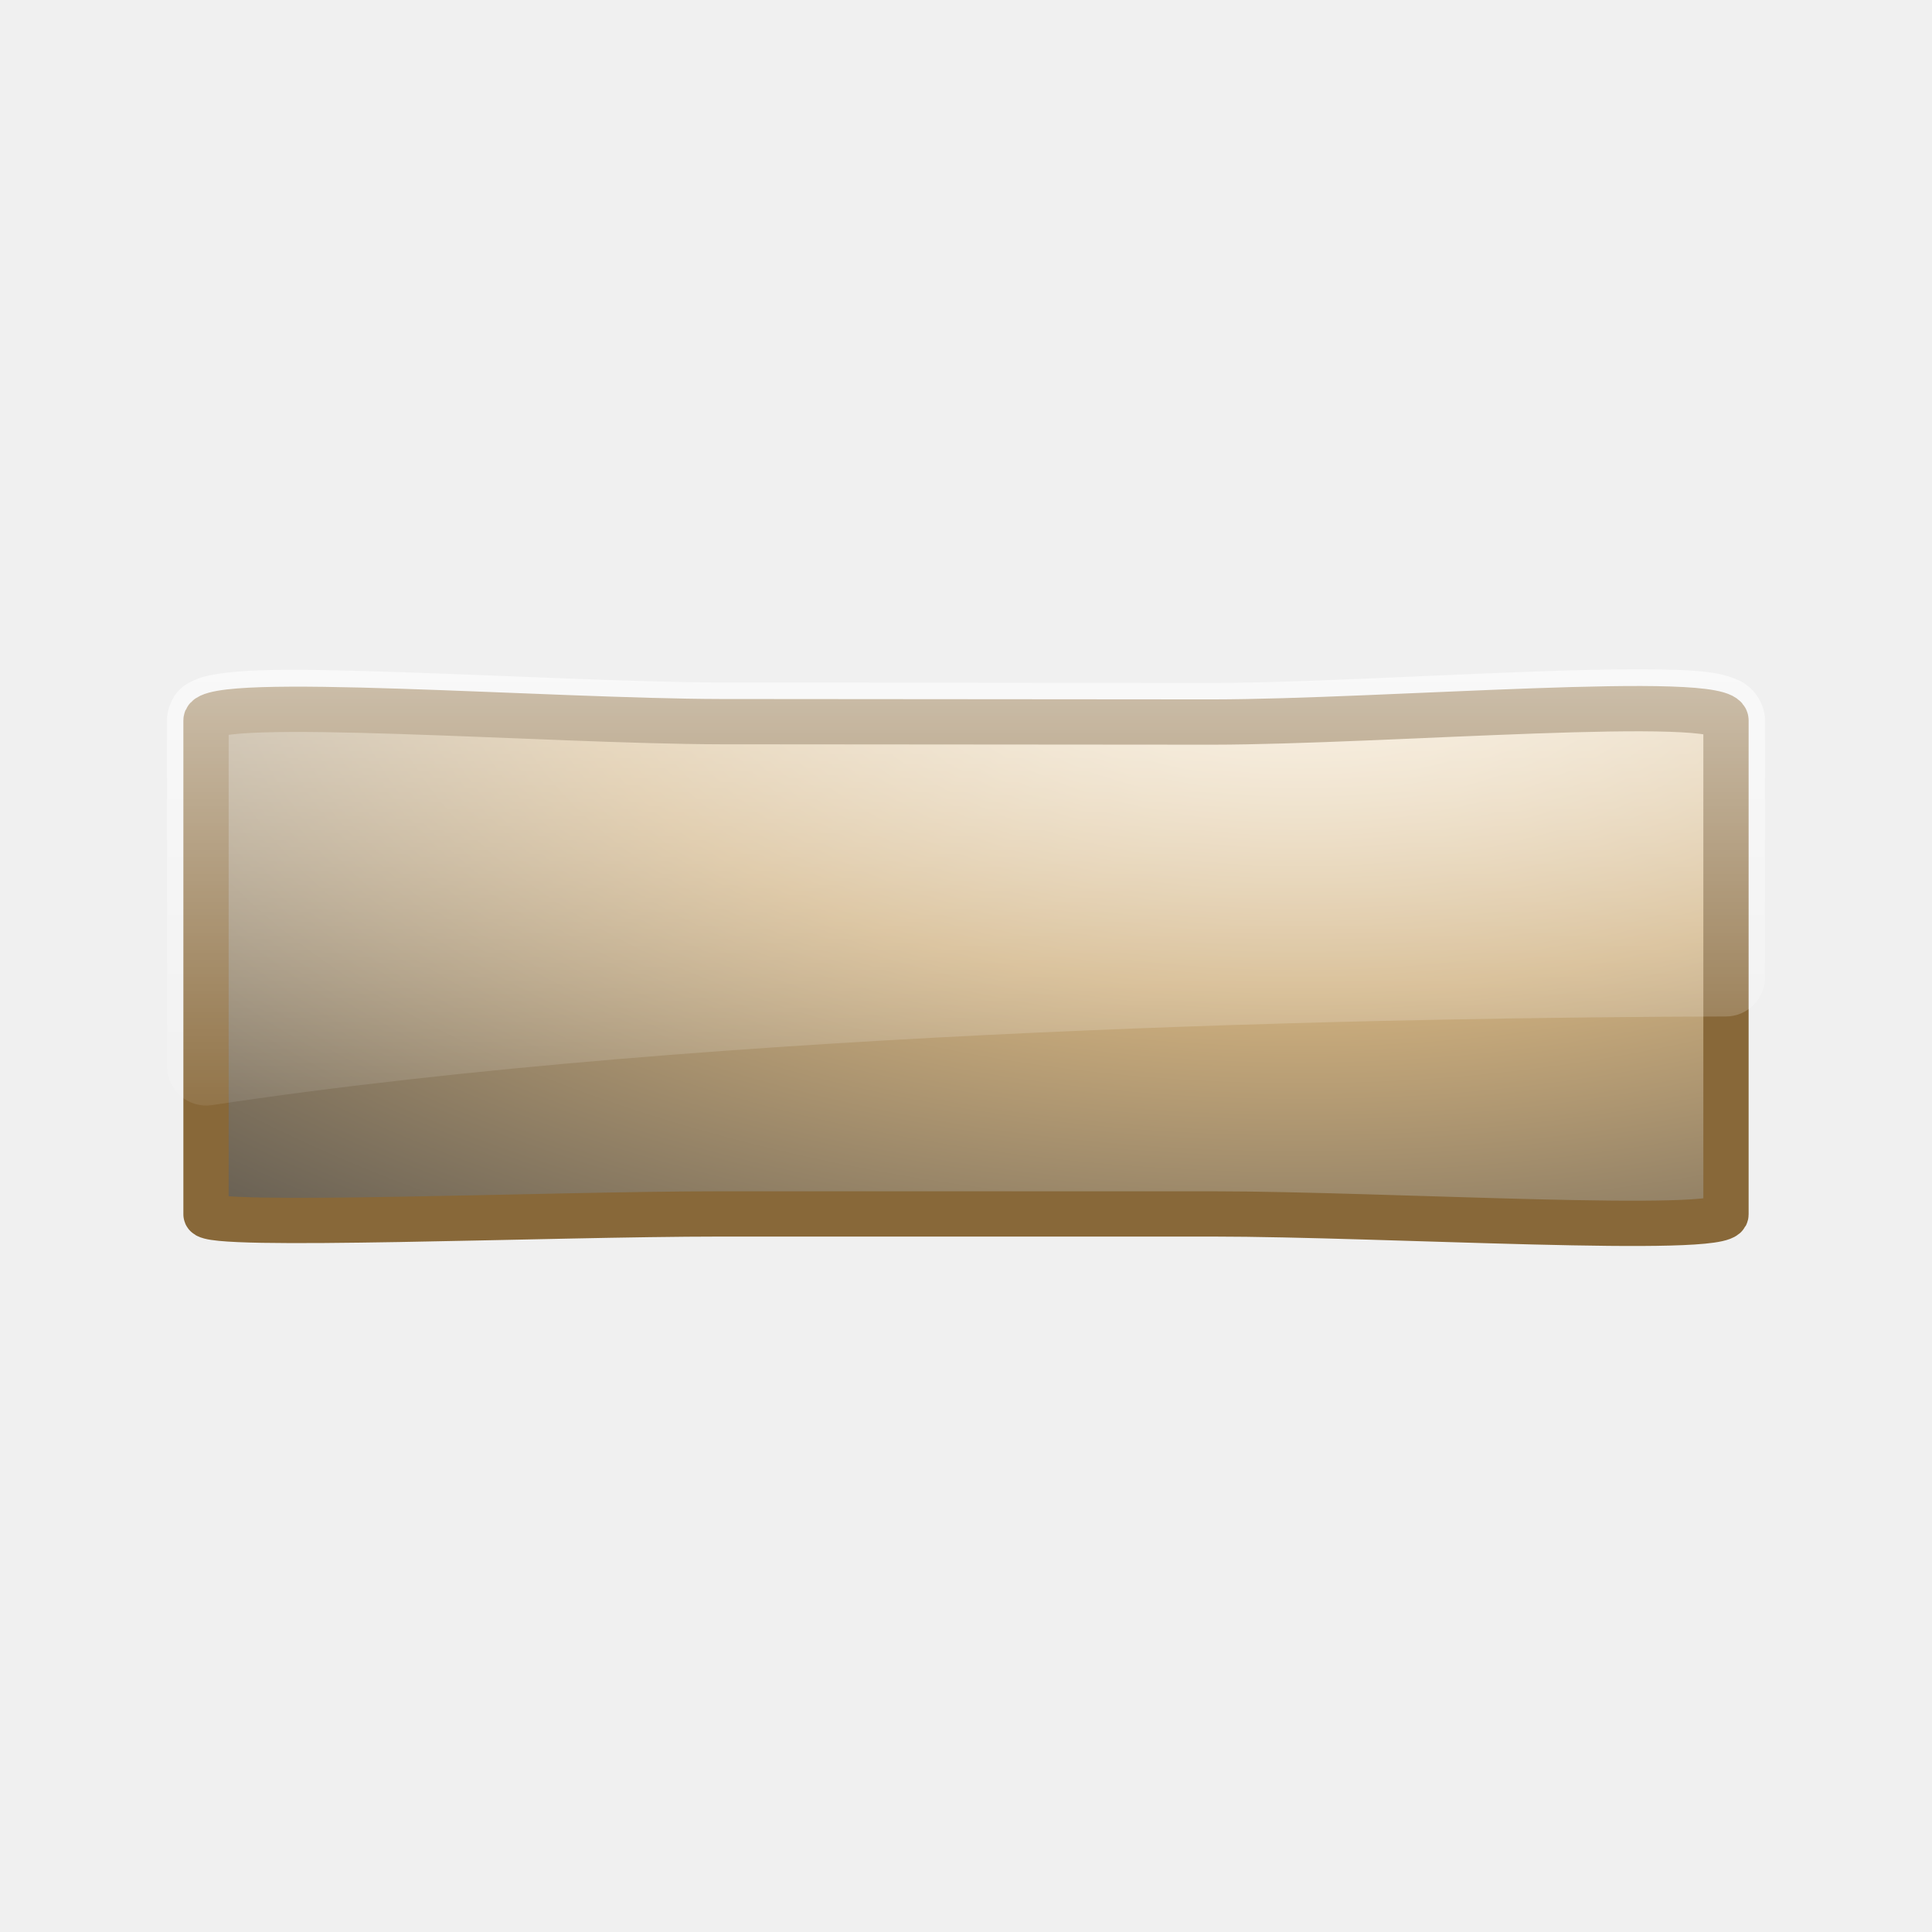
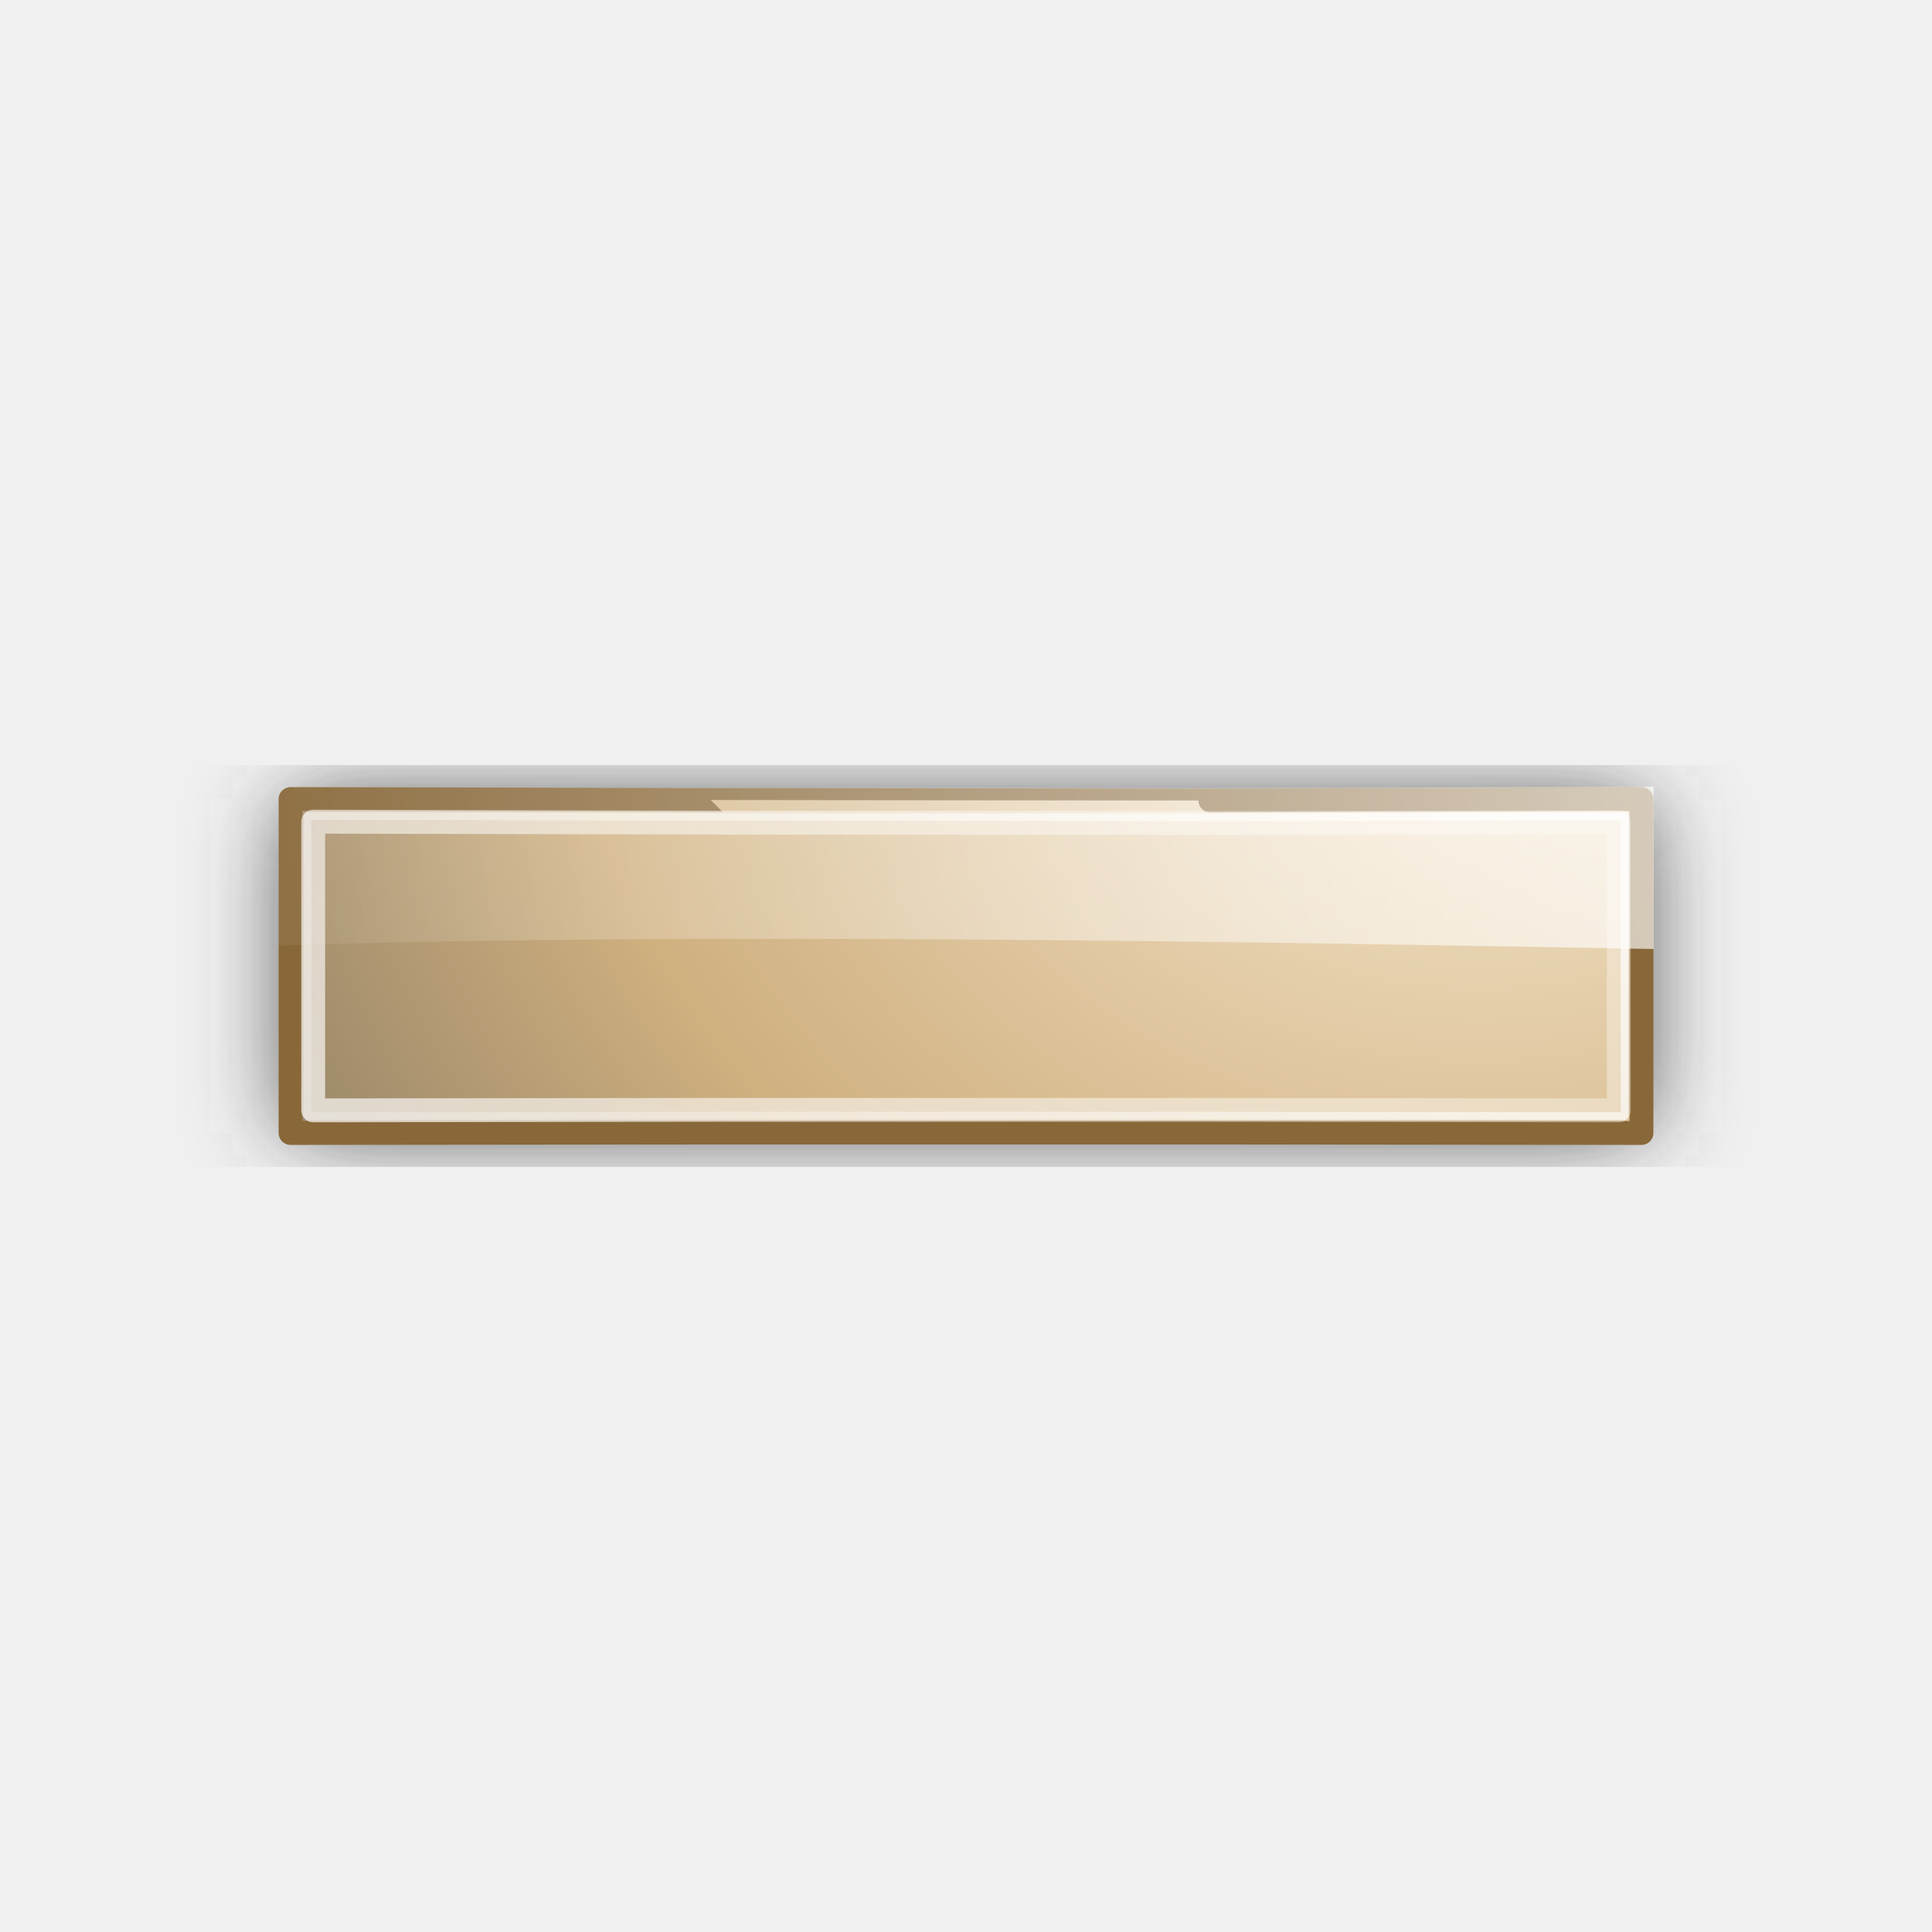
<svg xmlns="http://www.w3.org/2000/svg" xmlns:xlink="http://www.w3.org/1999/xlink" width="128" height="128" id="svg2" version="1.0">
  <defs id="defs4">
-     <linearGradient id="linearGradient3163">
-       <stop id="stop3165" offset="0" style="stop-color:#f8ead2;stop-opacity:1;" />
-       <stop style="stop-color:#cfb07f;stop-opacity:1;" offset="0.388" id="stop3167" />
-       <stop id="stop3169" offset="1" style="stop-color:#454545;stop-opacity:1;" />
+     <linearGradient id="linearGradient3861">
+       <stop style="stop-color:#ffffff;stop-opacity:1;" offset="0" id="stop3863" />
+       <stop style="stop-color:#ffffff;stop-opacity:0;" offset="1" id="stop3865" />
    </linearGradient>
-     <linearGradient id="linearGradient2397">
-       <stop style="stop-color:#ffffff;stop-opacity:1;" offset="0" id="stop2399" />
-       <stop style="stop-color:#ffffff;stop-opacity:0;" offset="1" id="stop2401" />
+     <linearGradient id="linearGradient3851">
+       <stop style="stop-color:#ffffff;stop-opacity:1;" offset="0" id="stop3853" />
+       <stop style="stop-color:#ffffff;stop-opacity:0;" offset="1" id="stop3855" />
    </linearGradient>
-     <radialGradient xlink:href="#linearGradient3163" id="radialGradient3213" cx="80.038" cy="44.336" fx="80.038" fy="44.336" r="62.602" gradientUnits="userSpaceOnUse" gradientTransform="matrix(2.006107,0,0,0.9670029,-74.39367,-0.6610449)" />
-     <linearGradient xlink:href="#linearGradient2397" id="linearGradient2403" x1="76.786" y1="20.138" x2="76.786" y2="78" gradientUnits="userSpaceOnUse" />
+     <linearGradient id="linearGradient3837">
+       <stop style="stop-color:#f8ead2;stop-opacity:1;" offset="0" id="stop3839" />
+       <stop id="stop3841" offset="0.451" style="stop-color:#cfb07f;stop-opacity:1;" />
+       <stop style="stop-color:#454545;stop-opacity:1;" offset="1" id="stop3843" />
+     </linearGradient>
+     <radialGradient xlink:href="#linearGradient3837" id="radialGradient3835" gradientUnits="userSpaceOnUse" gradientTransform="matrix(2.122787,-2.2895253e-8,1.8965383e-8,1.75842,-82.10164,-34.64915)" cx="84.919" cy="43.959" fx="84.919" fy="43.959" r="62.602" />
+     <linearGradient xlink:href="#linearGradient3851" id="linearGradient3857" x1="162.5" y1="52.643" x2="10.938" y2="70.018" gradientUnits="userSpaceOnUse" />
+     <linearGradient xlink:href="#linearGradient3861" id="linearGradient3867" x1="11.64" y1="143.802" x2="126.209" y2="2.886" gradientUnits="userSpaceOnUse" />
+     <radialGradient xlink:href="#linearGradient3837" id="radialGradient3871" gradientUnits="userSpaceOnUse" gradientTransform="matrix(2.122787,-2.2895253e-8,1.8965383e-8,1.75842,-82.10164,-34.64915)" cx="127.033" cy="-3.721" fx="127.033" fy="-3.721" r="62.602" />
+     <filter id="filter3877">
+       <feGaussianBlur stdDeviation="3.132" id="feGaussianBlur3879" />
+     </filter>
+     <linearGradient xlink:href="#linearGradient3861" id="linearGradient3883" gradientUnits="userSpaceOnUse" x1="107.875" y1="3.802" x2="20.125" y2="107.875" />
  </defs>
  <g id="layer1">
-     <path style="opacity:1;fill:url(#radialGradient3213);fill-opacity:1;stroke:#886839;stroke-width:3;stroke-linecap:round;stroke-linejoin:round;stroke-miterlimit:4;stroke-dasharray:none;stroke-opacity:1" d="M 47.745,47.811 C 36.377,47.789 13.649,46.036 13.649,47.731 L 13.649,80.452 C 13.649,81.382 36.359,80.427 47.719,80.426 C 47.719,80.426 80.334,80.426 80.334,80.426 C 91.67,80.429 114.351,81.812 114.351,80.452 L 114.351,47.731 C 114.351,45.918 91.67,47.827 80.334,47.837 C 80.334,47.837 47.745,47.811 47.745,47.811 z" id="rect3467" />
    <rect style="opacity:0.595;fill:#ffffff;fill-opacity:1;fill-rule:nonzero;stroke:none;stroke-width:0.3;stroke-linejoin:miter;marker:none;marker-start:none;marker-mid:none;marker-end:none;stroke-miterlimit:4;stroke-dasharray:none;stroke-dashoffset:0;stroke-opacity:1;visibility:visible;display:inline;overflow:visible;enable-background:accumulate" id="rect3326" width="0.177" height="0" x="62.651" y="69.556" rx="0.608" ry="0" />
    <rect style="opacity:0.595;fill:#ffffff;fill-opacity:1;fill-rule:nonzero;stroke:none;stroke-width:0.3;stroke-linejoin:miter;marker:none;marker-start:none;marker-mid:none;marker-end:none;stroke-miterlimit:4;stroke-dasharray:none;stroke-dashoffset:0;stroke-opacity:1;visibility:visible;display:inline;overflow:visible;enable-background:accumulate" id="rect6725" width="0.287" height="0" x="26.769" y="50.855" rx="0.984" ry="0" />
-     <path style="opacity:1;fill:url(#linearGradient2403);fill-opacity:1;stroke:none;stroke-width:5.277;stroke-linecap:round;stroke-linejoin:round;stroke-miterlimit:4;stroke-dasharray:none;stroke-opacity:1" id="path2395" d="M 108.75,44.344 C 101.064,44.318 87.934,45.243 80.344,45.25 C 80.344,45.25 47.75,45.219 47.75,45.219 C 42.197,45.208 33.675,44.765 26.531,44.531 C 22.96,44.414 19.743,44.33 17.312,44.406 C 16.097,44.444 15.075,44.531 14.188,44.688 C 13.744,44.766 13.362,44.833 12.812,45.094 C 12.538,45.224 12.185,45.383 11.812,45.781 C 11.44,46.179 11.062,46.94 11.062,47.719 L 11.062,70.656 C 11.065,71.408 11.394,72.123 11.963,72.614 C 12.532,73.105 13.287,73.326 14.031,73.219 C 47.474,68.162 93.359,67.399 114.344,67.344 C 115.775,67.341 116.935,66.181 116.938,64.75 L 116.938,47.719 C 116.938,46.807 116.404,45.983 115.969,45.594 C 115.533,45.204 115.186,45.056 114.875,44.938 C 114.254,44.701 113.75,44.606 113.156,44.531 C 111.968,44.381 110.496,44.35 108.75,44.344 z" />
+     <g id="layer1-6" transform="translate(-135.2688,-21.06168)">
+       <g transform="matrix(0,1,1,0,-2.810898,2.810902)" id="g2916">
+         <g id="layer1-9" transform="translate(-2.810902,0)">
+           <g transform="translate(-2.857143,0.4017872)" id="g2844" />
+         </g>
+       </g>
+     </g>
+     <g id="g2876">
+       <path id="path3869" d="m 47.875,53 -28.625,-0.062 0,22.125 28.594,-0.031 c 0,0 32.344,0 32.344,0 l 28.562,0.031 0,-22.125 -28.562,0.094 C 80.188,53.031 47.875,53 47.875,53 z" style="fill:url(#radialGradient3871);fill-opacity:1;stroke:none;filter:url(#filter3877)" />
+       <path id="path3833" d="m 47.875,53 -28.625,-0.062 0,22.125 28.594,-0.031 c 0,0 32.344,0 32.344,0 l 28.562,0.031 0,-22.125 -28.562,0.094 C 80.188,53.031 47.875,53 47.875,53 z" style="fill:url(#radialGradient3835);fill-opacity:1;stroke:#886839;stroke-width:1.582;stroke-linecap:round;stroke-linejoin:round;stroke-miterlimit:4;stroke-opacity:1" />
+       <path id="path3845" d="m 47.875,52.188 -29.438,-0.062 0,10.531 c 26.515,-0.918 66.103,-0.244 91.125,0.219 l 0,-10.75 -29.375,0.094 c 0,0 -32.312,-0.031 -32.312,-0.031 z" style="fill:url(#linearGradient3857);fill-opacity:1;stroke:none" />
+       <path id="path3859" d="m 47.875,54.5 -27.125,-0.062 0,19.125 27.094,-0.031 c 0,0 32.344,0 32.344,0 l 27.062,0.031 0,-19.094 -27.031,0.062 c 0,0 -32.344,-0.031 -32.344,-0.031 z" style="fill:none;stroke:url(#linearGradient3867);stroke-width:1.582;stroke-linecap:round;stroke-linejoin:round;stroke-miterlimit:4;stroke-opacity:1" />
+       <path id="path3881" d="m 47.875,54.125 -27.5,-0.062 0,19.875 27.469,-0.031 c 0,0 32.344,0 32.344,0 l 27.438,0.031 0,-19.844 -27.406,0.062 c 0,0 -32.344,-0.031 -32.344,-0.031 z" style="fill:none;stroke:url(#linearGradient3883);stroke-width:0.5;stroke-linecap:round;stroke-linejoin:round;stroke-miterlimit:4;stroke-opacity:1" />
+     </g>
  </g>
</svg>
